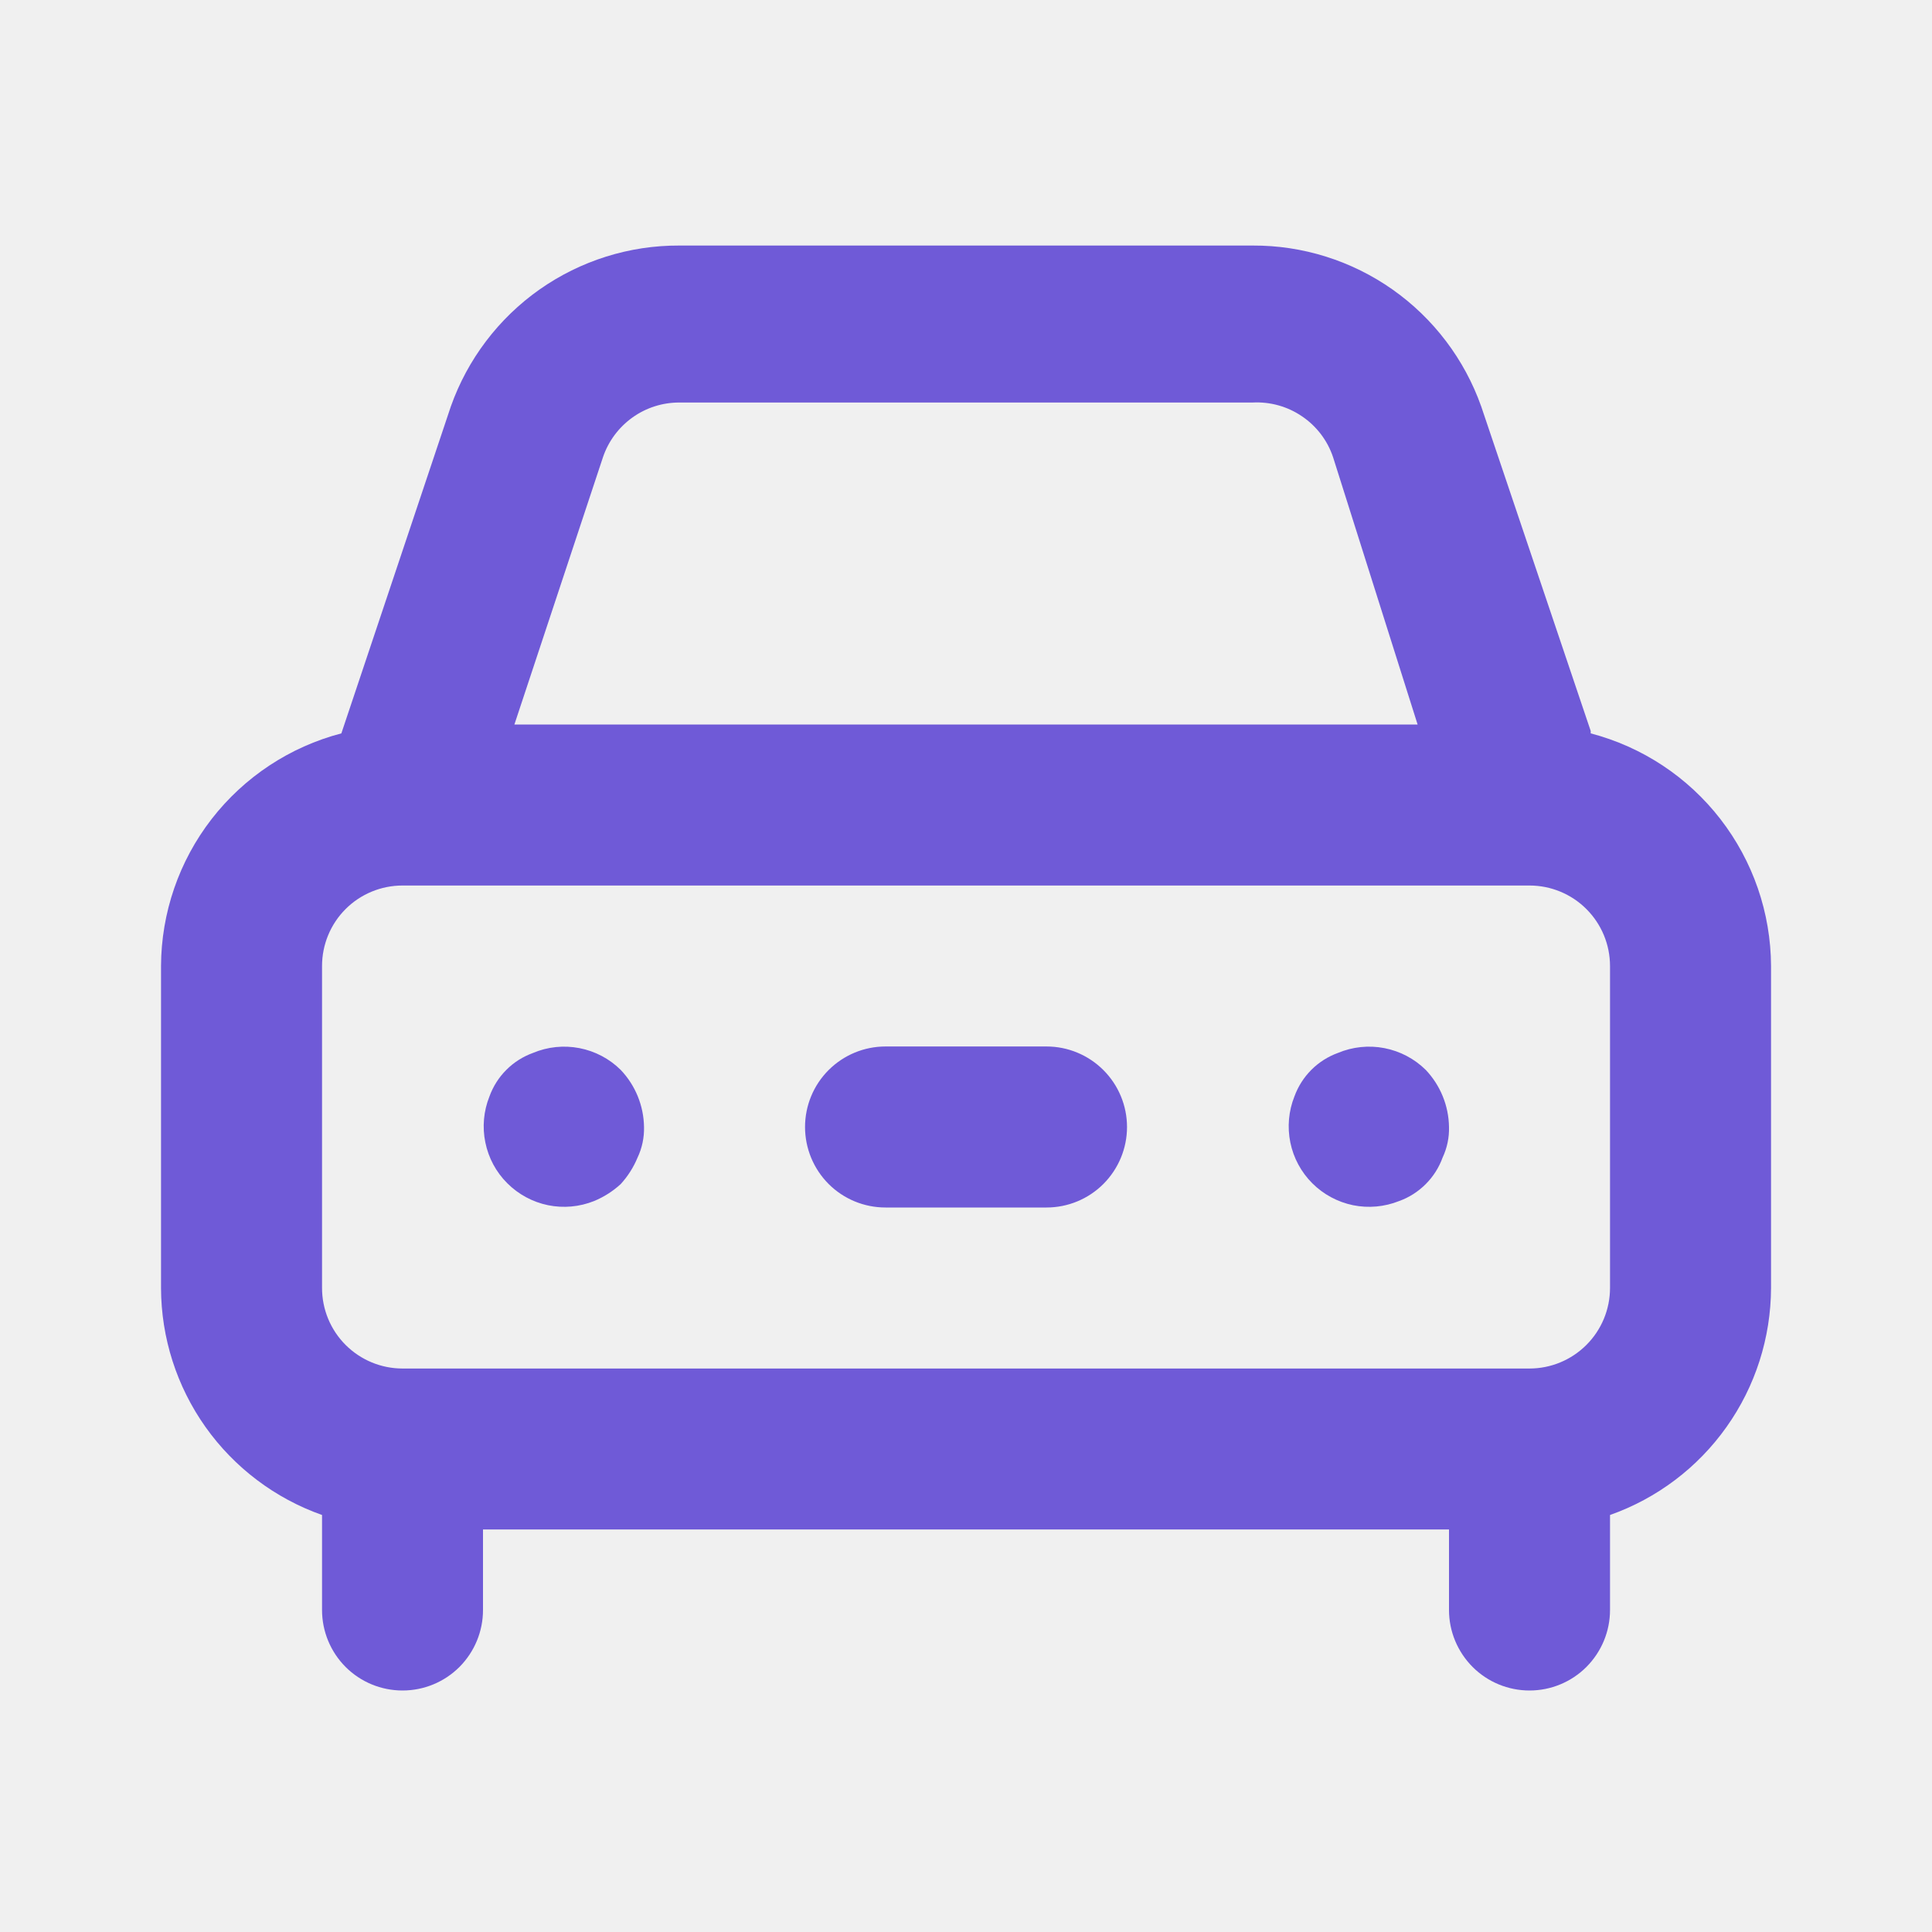
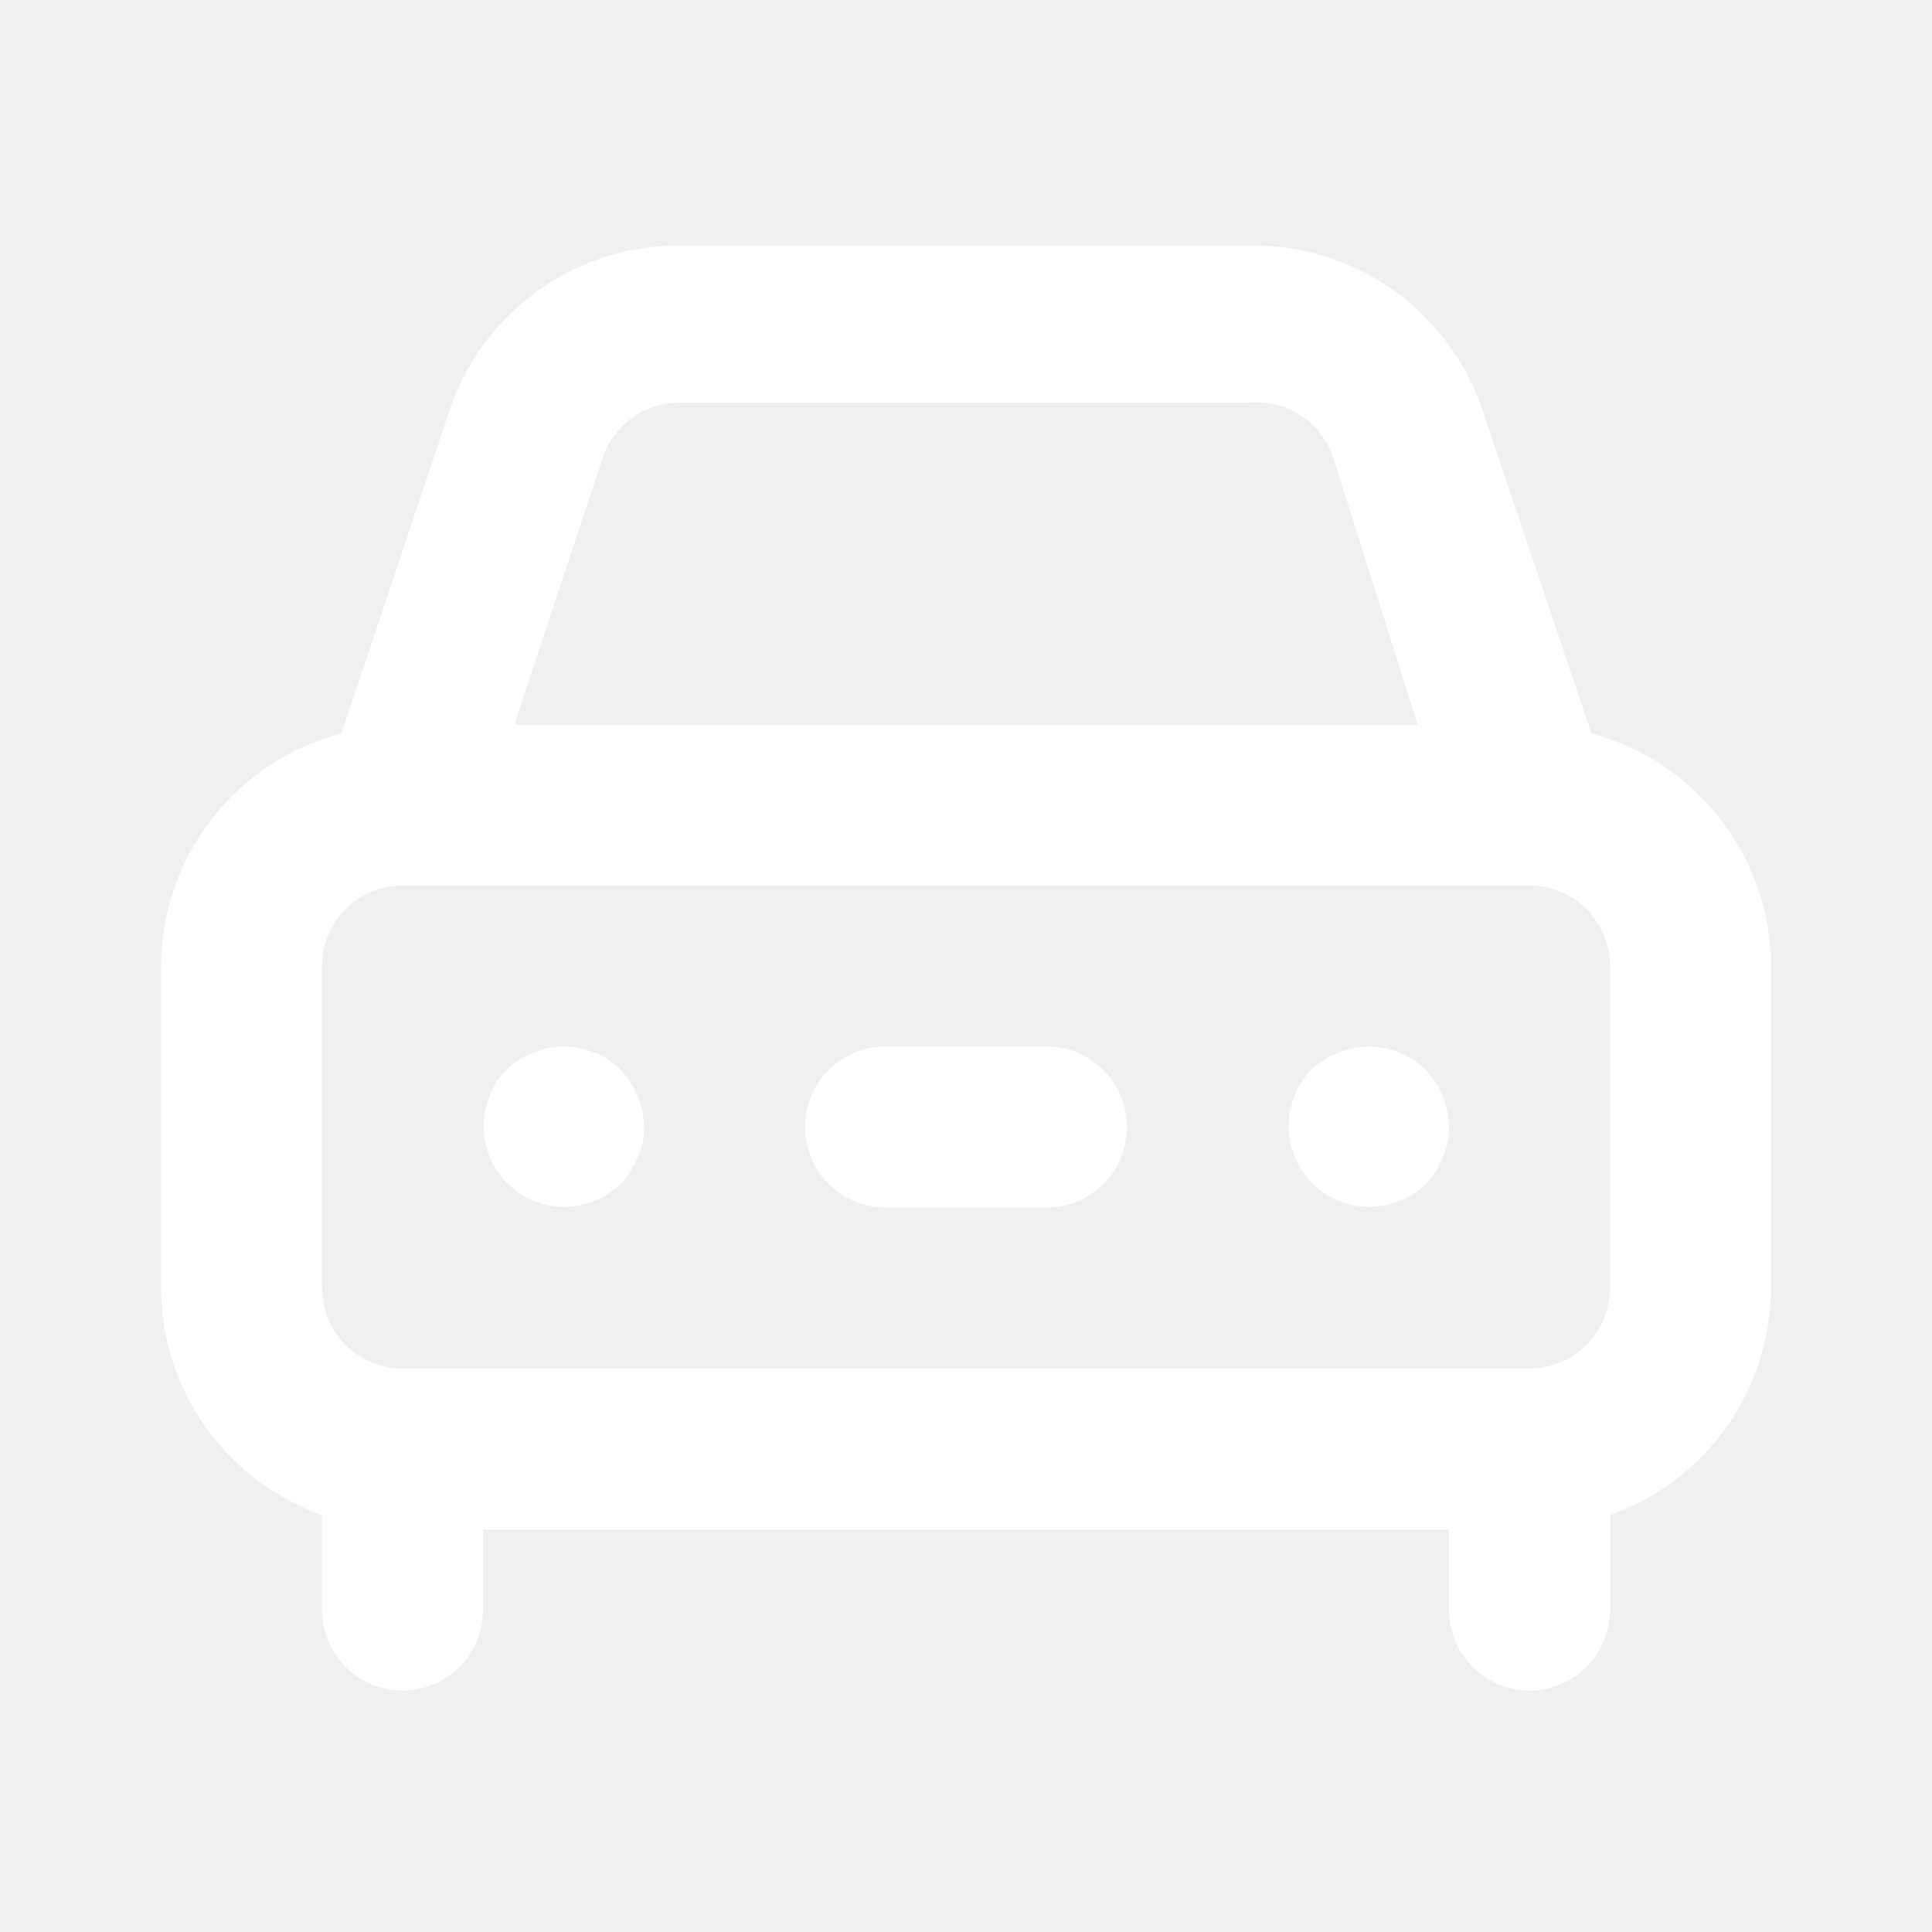
<svg xmlns="http://www.w3.org/2000/svg" width="32" height="32" viewBox="0 0 32 32" fill="none">
-   <path d="M8.827 17.44C8.662 17.5 8.511 17.595 8.387 17.72C8.262 17.844 8.167 17.995 8.107 18.16C8.01 18.402 7.986 18.668 8.039 18.923C8.091 19.179 8.217 19.414 8.402 19.598C8.587 19.783 8.821 19.909 9.077 19.962C9.333 20.014 9.598 19.99 9.84 19.893C10.002 19.826 10.151 19.731 10.28 19.613C10.398 19.484 10.493 19.335 10.56 19.173C10.635 19.015 10.671 18.842 10.667 18.667C10.662 18.314 10.524 17.976 10.28 17.72C10.093 17.535 9.855 17.41 9.596 17.36C9.337 17.31 9.07 17.338 8.827 17.44ZM26.347 12.107L24.534 6.733C24.257 5.951 23.744 5.274 23.066 4.796C22.387 4.318 21.577 4.063 20.747 4.067H11.254C10.424 4.063 9.614 4.318 8.935 4.796C8.257 5.274 7.744 5.951 7.467 6.733L5.654 12.147C4.801 12.37 4.046 12.869 3.505 13.566C2.965 14.263 2.671 15.118 2.667 16V21.333C2.669 22.159 2.927 22.963 3.404 23.636C3.882 24.309 4.556 24.818 5.334 25.093V26.667C5.334 27.02 5.474 27.359 5.724 27.61C5.974 27.86 6.313 28 6.667 28C7.021 28 7.36 27.86 7.61 27.61C7.86 27.359 8 27.02 8 26.667V25.333H24V26.667C24 27.02 24.141 27.359 24.391 27.61C24.641 27.86 24.98 28 25.334 28C25.687 28 26.026 27.86 26.276 27.61C26.526 27.359 26.667 27.02 26.667 26.667V25.093C27.445 24.818 28.119 24.309 28.596 23.636C29.074 22.963 29.331 22.159 29.334 21.333V16C29.33 15.118 29.035 14.263 28.495 13.566C27.955 12.869 27.2 12.37 26.347 12.147V12.107ZM9.987 7.573C10.076 7.309 10.247 7.079 10.474 6.916C10.701 6.753 10.974 6.666 11.254 6.667H20.747C21.038 6.652 21.326 6.732 21.566 6.896C21.807 7.059 21.988 7.297 22.08 7.573L23.48 12H8.52L9.987 7.573ZM26.667 21.333C26.667 21.687 26.526 22.026 26.276 22.276C26.026 22.526 25.687 22.667 25.334 22.667H6.667C6.313 22.667 5.974 22.526 5.724 22.276C5.474 22.026 5.334 21.687 5.334 21.333V16C5.334 15.646 5.474 15.307 5.724 15.057C5.974 14.807 6.313 14.667 6.667 14.667H25.334C25.687 14.667 26.026 14.807 26.276 15.057C26.526 15.307 26.667 15.646 26.667 16V21.333ZM22.16 17.44C21.995 17.5 21.845 17.595 21.72 17.72C21.596 17.844 21.5 17.995 21.44 18.16C21.343 18.402 21.32 18.668 21.372 18.923C21.424 19.179 21.551 19.414 21.735 19.598C21.92 19.783 22.155 19.909 22.41 19.962C22.666 20.014 22.931 19.99 23.174 19.893C23.339 19.834 23.489 19.738 23.614 19.613C23.738 19.489 23.834 19.339 23.894 19.173C23.968 19.015 24.005 18.842 24 18.667C23.995 18.314 23.857 17.976 23.614 17.72C23.426 17.535 23.188 17.41 22.929 17.36C22.671 17.31 22.403 17.338 22.16 17.44ZM17.334 17.333H14.667C14.313 17.333 13.974 17.474 13.724 17.724C13.474 17.974 13.334 18.313 13.334 18.667C13.334 19.02 13.474 19.359 13.724 19.61C13.974 19.86 14.313 20 14.667 20H17.334C17.687 20 18.026 19.86 18.276 19.61C18.526 19.359 18.667 19.02 18.667 18.667C18.667 18.313 18.526 17.974 18.276 17.724C18.026 17.474 17.687 17.333 17.334 17.333Z" fill="#6F5AD7" />
+   <path d="M8.827 17.44C8.662 17.5 8.511 17.595 8.387 17.72C8.262 17.844 8.167 17.995 8.107 18.16C8.01 18.402 7.986 18.668 8.039 18.923C8.091 19.179 8.217 19.414 8.402 19.598C8.587 19.783 8.821 19.909 9.077 19.962C9.333 20.014 9.598 19.99 9.84 19.893C10.002 19.826 10.151 19.731 10.28 19.613C10.398 19.484 10.493 19.335 10.56 19.173C10.635 19.015 10.671 18.842 10.667 18.667C10.662 18.314 10.524 17.976 10.28 17.72C10.093 17.535 9.855 17.41 9.596 17.36C9.337 17.31 9.07 17.338 8.827 17.44ZM26.347 12.107L24.534 6.733C24.257 5.951 23.744 5.274 23.066 4.796C22.387 4.318 21.577 4.063 20.747 4.067H11.254C10.424 4.063 9.614 4.318 8.935 4.796C8.257 5.274 7.744 5.951 7.467 6.733L5.654 12.147C4.801 12.37 4.046 12.869 3.505 13.566C2.965 14.263 2.671 15.118 2.667 16V21.333C2.669 22.159 2.927 22.963 3.404 23.636C3.882 24.309 4.556 24.818 5.334 25.093V26.667C5.334 27.02 5.474 27.359 5.724 27.61C5.974 27.86 6.313 28 6.667 28C7.021 28 7.36 27.86 7.61 27.61C7.86 27.359 8 27.02 8 26.667V25.333H24V26.667C24 27.02 24.141 27.359 24.391 27.61C24.641 27.86 24.98 28 25.334 28C25.687 28 26.026 27.86 26.276 27.61C26.526 27.359 26.667 27.02 26.667 26.667V25.093C27.445 24.818 28.119 24.309 28.596 23.636C29.074 22.963 29.331 22.159 29.334 21.333V16C29.33 15.118 29.035 14.263 28.495 13.566C27.955 12.869 27.2 12.37 26.347 12.147V12.107ZM9.987 7.573C10.076 7.309 10.247 7.079 10.474 6.916C10.701 6.753 10.974 6.666 11.254 6.667H20.747C21.038 6.652 21.326 6.732 21.566 6.896C21.807 7.059 21.988 7.297 22.08 7.573L23.48 12H8.52L9.987 7.573ZM26.667 21.333C26.667 21.687 26.526 22.026 26.276 22.276C26.026 22.526 25.687 22.667 25.334 22.667H6.667C6.313 22.667 5.974 22.526 5.724 22.276C5.474 22.026 5.334 21.687 5.334 21.333V16C5.334 15.646 5.474 15.307 5.724 15.057C5.974 14.807 6.313 14.667 6.667 14.667H25.334C25.687 14.667 26.026 14.807 26.276 15.057C26.526 15.307 26.667 15.646 26.667 16V21.333ZM22.16 17.44C21.995 17.5 21.845 17.595 21.72 17.72C21.596 17.844 21.5 17.995 21.44 18.16C21.343 18.402 21.32 18.668 21.372 18.923C21.424 19.179 21.551 19.414 21.735 19.598C21.92 19.783 22.155 19.909 22.41 19.962C22.666 20.014 22.931 19.99 23.174 19.893C23.339 19.834 23.489 19.738 23.614 19.613C23.738 19.489 23.834 19.339 23.894 19.173C23.968 19.015 24.005 18.842 24 18.667C23.995 18.314 23.857 17.976 23.614 17.72C23.426 17.535 23.188 17.41 22.929 17.36C22.671 17.31 22.403 17.338 22.16 17.44ZM17.334 17.333H14.667C14.313 17.333 13.974 17.474 13.724 17.724C13.474 17.974 13.334 18.313 13.334 18.667C13.334 19.02 13.474 19.359 13.724 19.61C13.974 19.86 14.313 20 14.667 20H17.334C17.687 20 18.026 19.86 18.276 19.61C18.526 19.359 18.667 19.02 18.667 18.667C18.667 18.313 18.526 17.974 18.276 17.724C18.026 17.474 17.687 17.333 17.334 17.333Z" fill="#FFFFFF" />
</svg>
